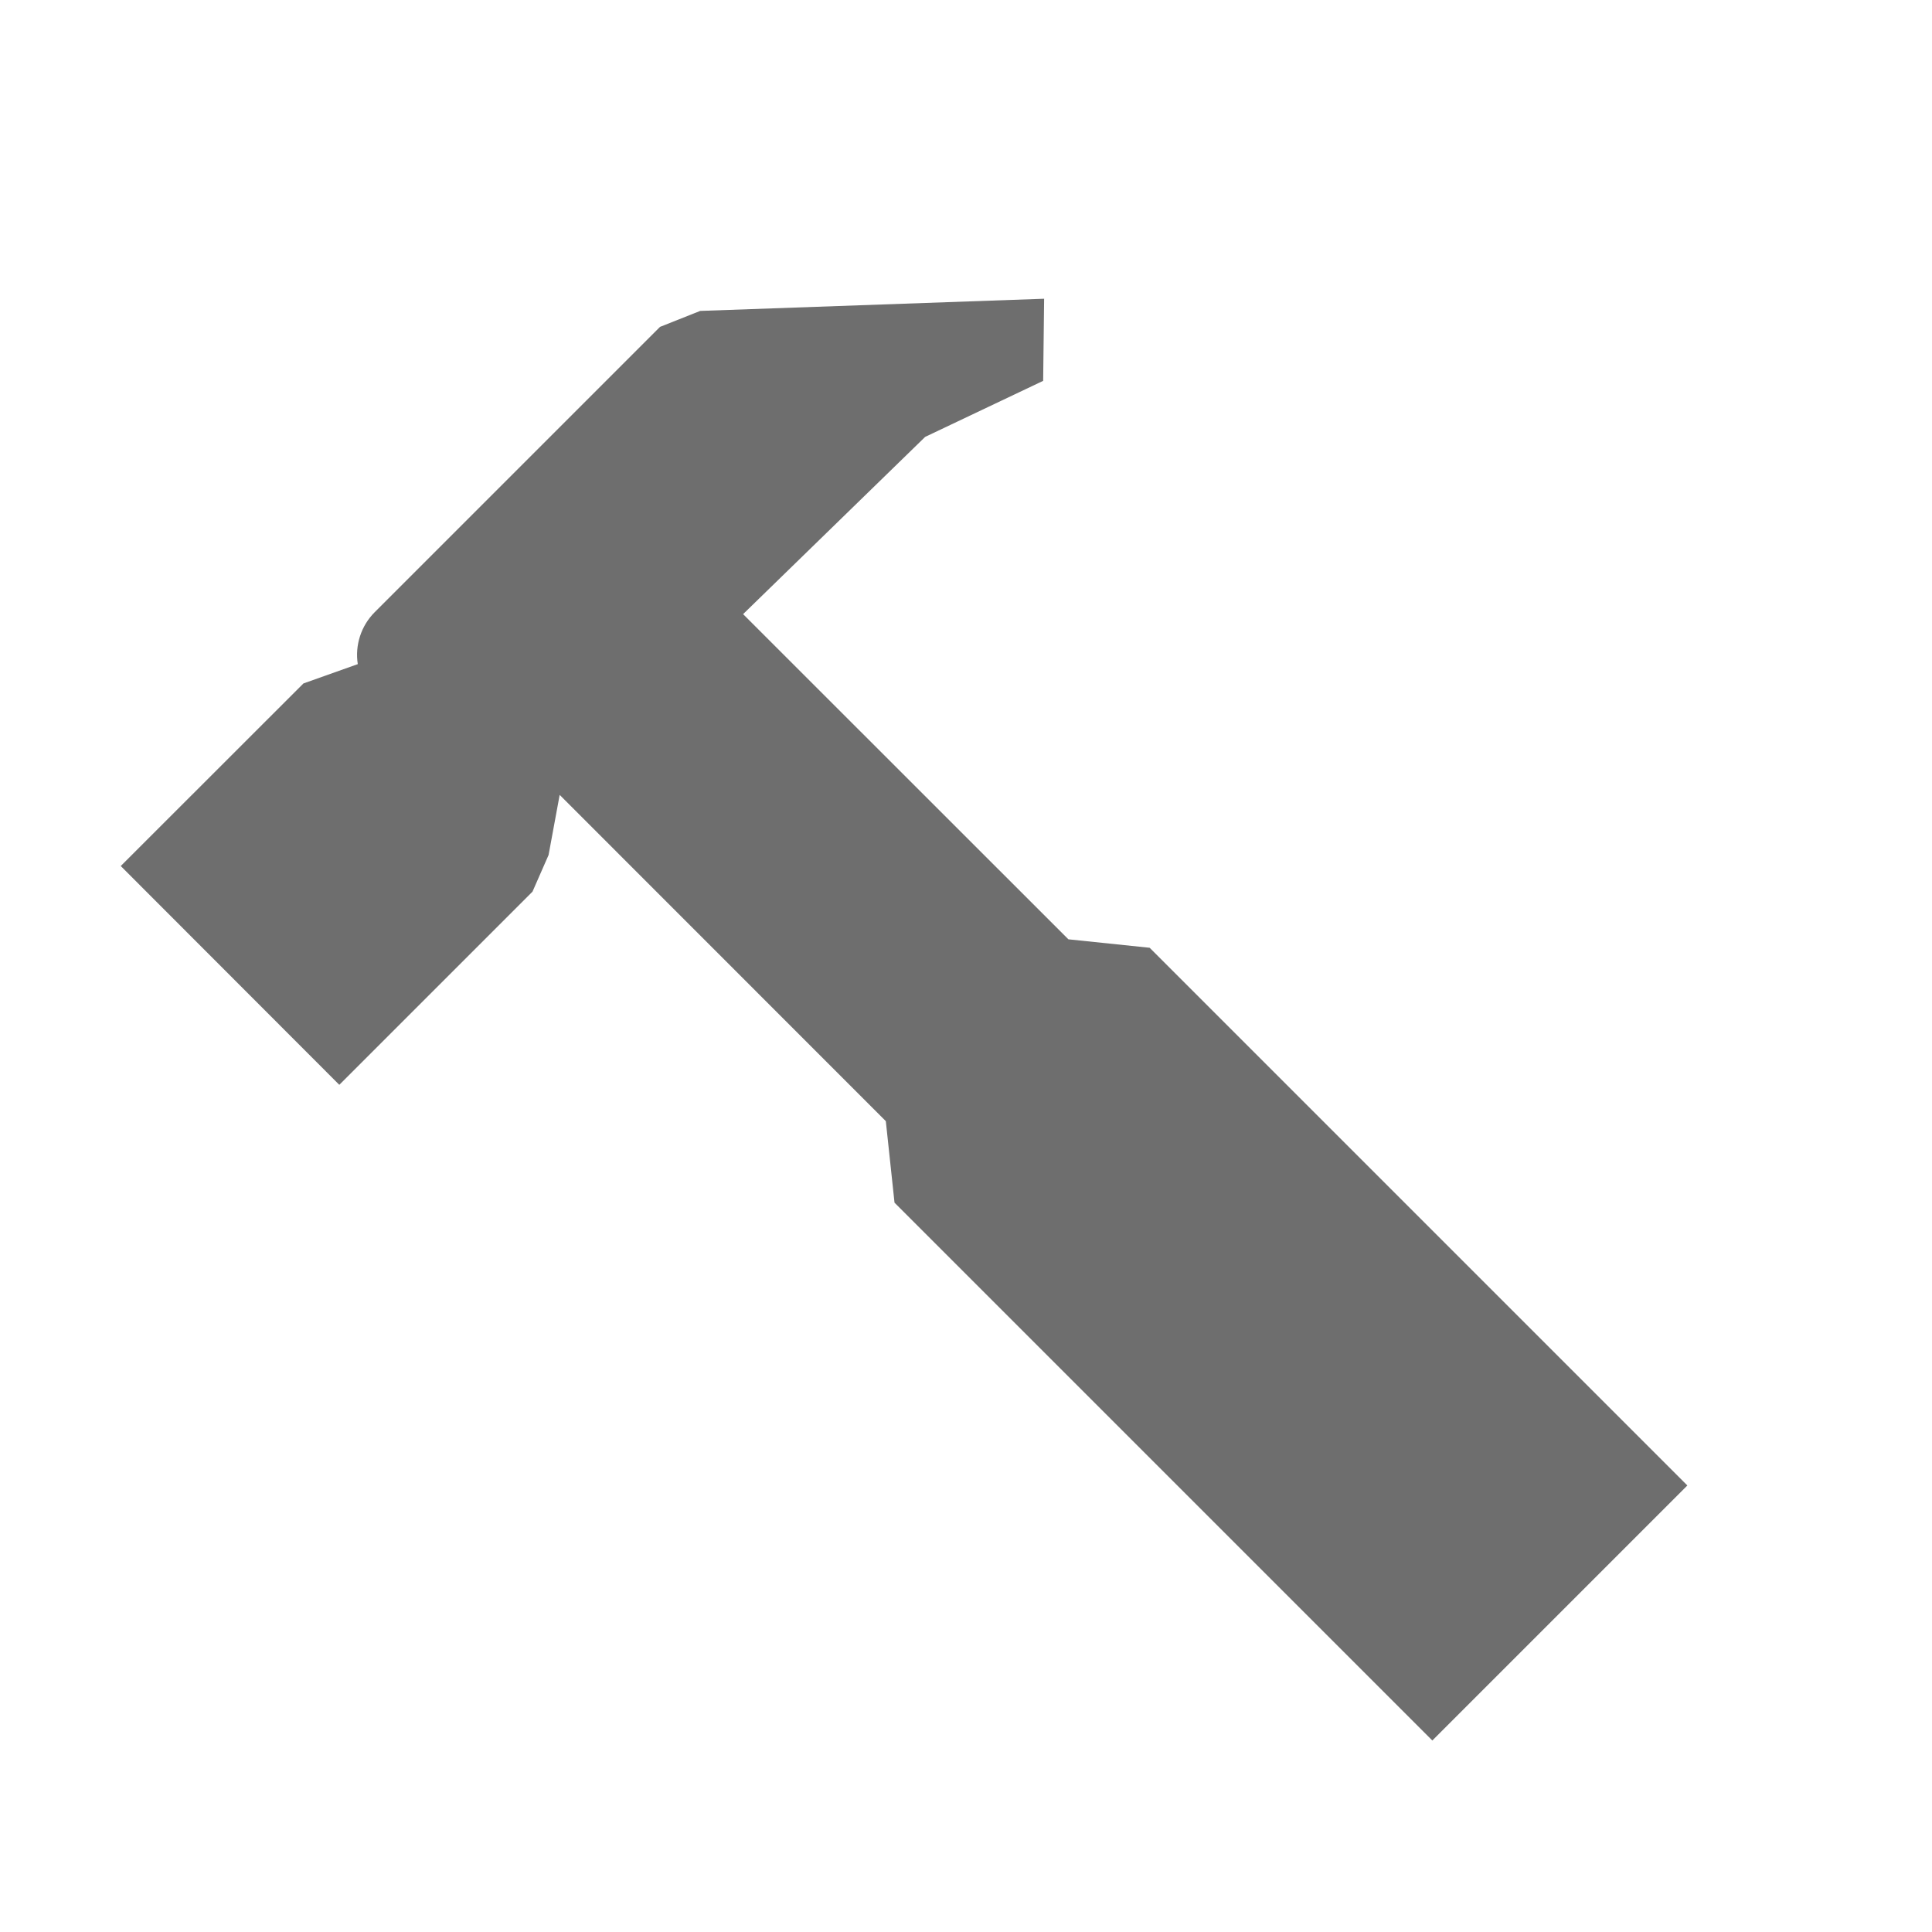
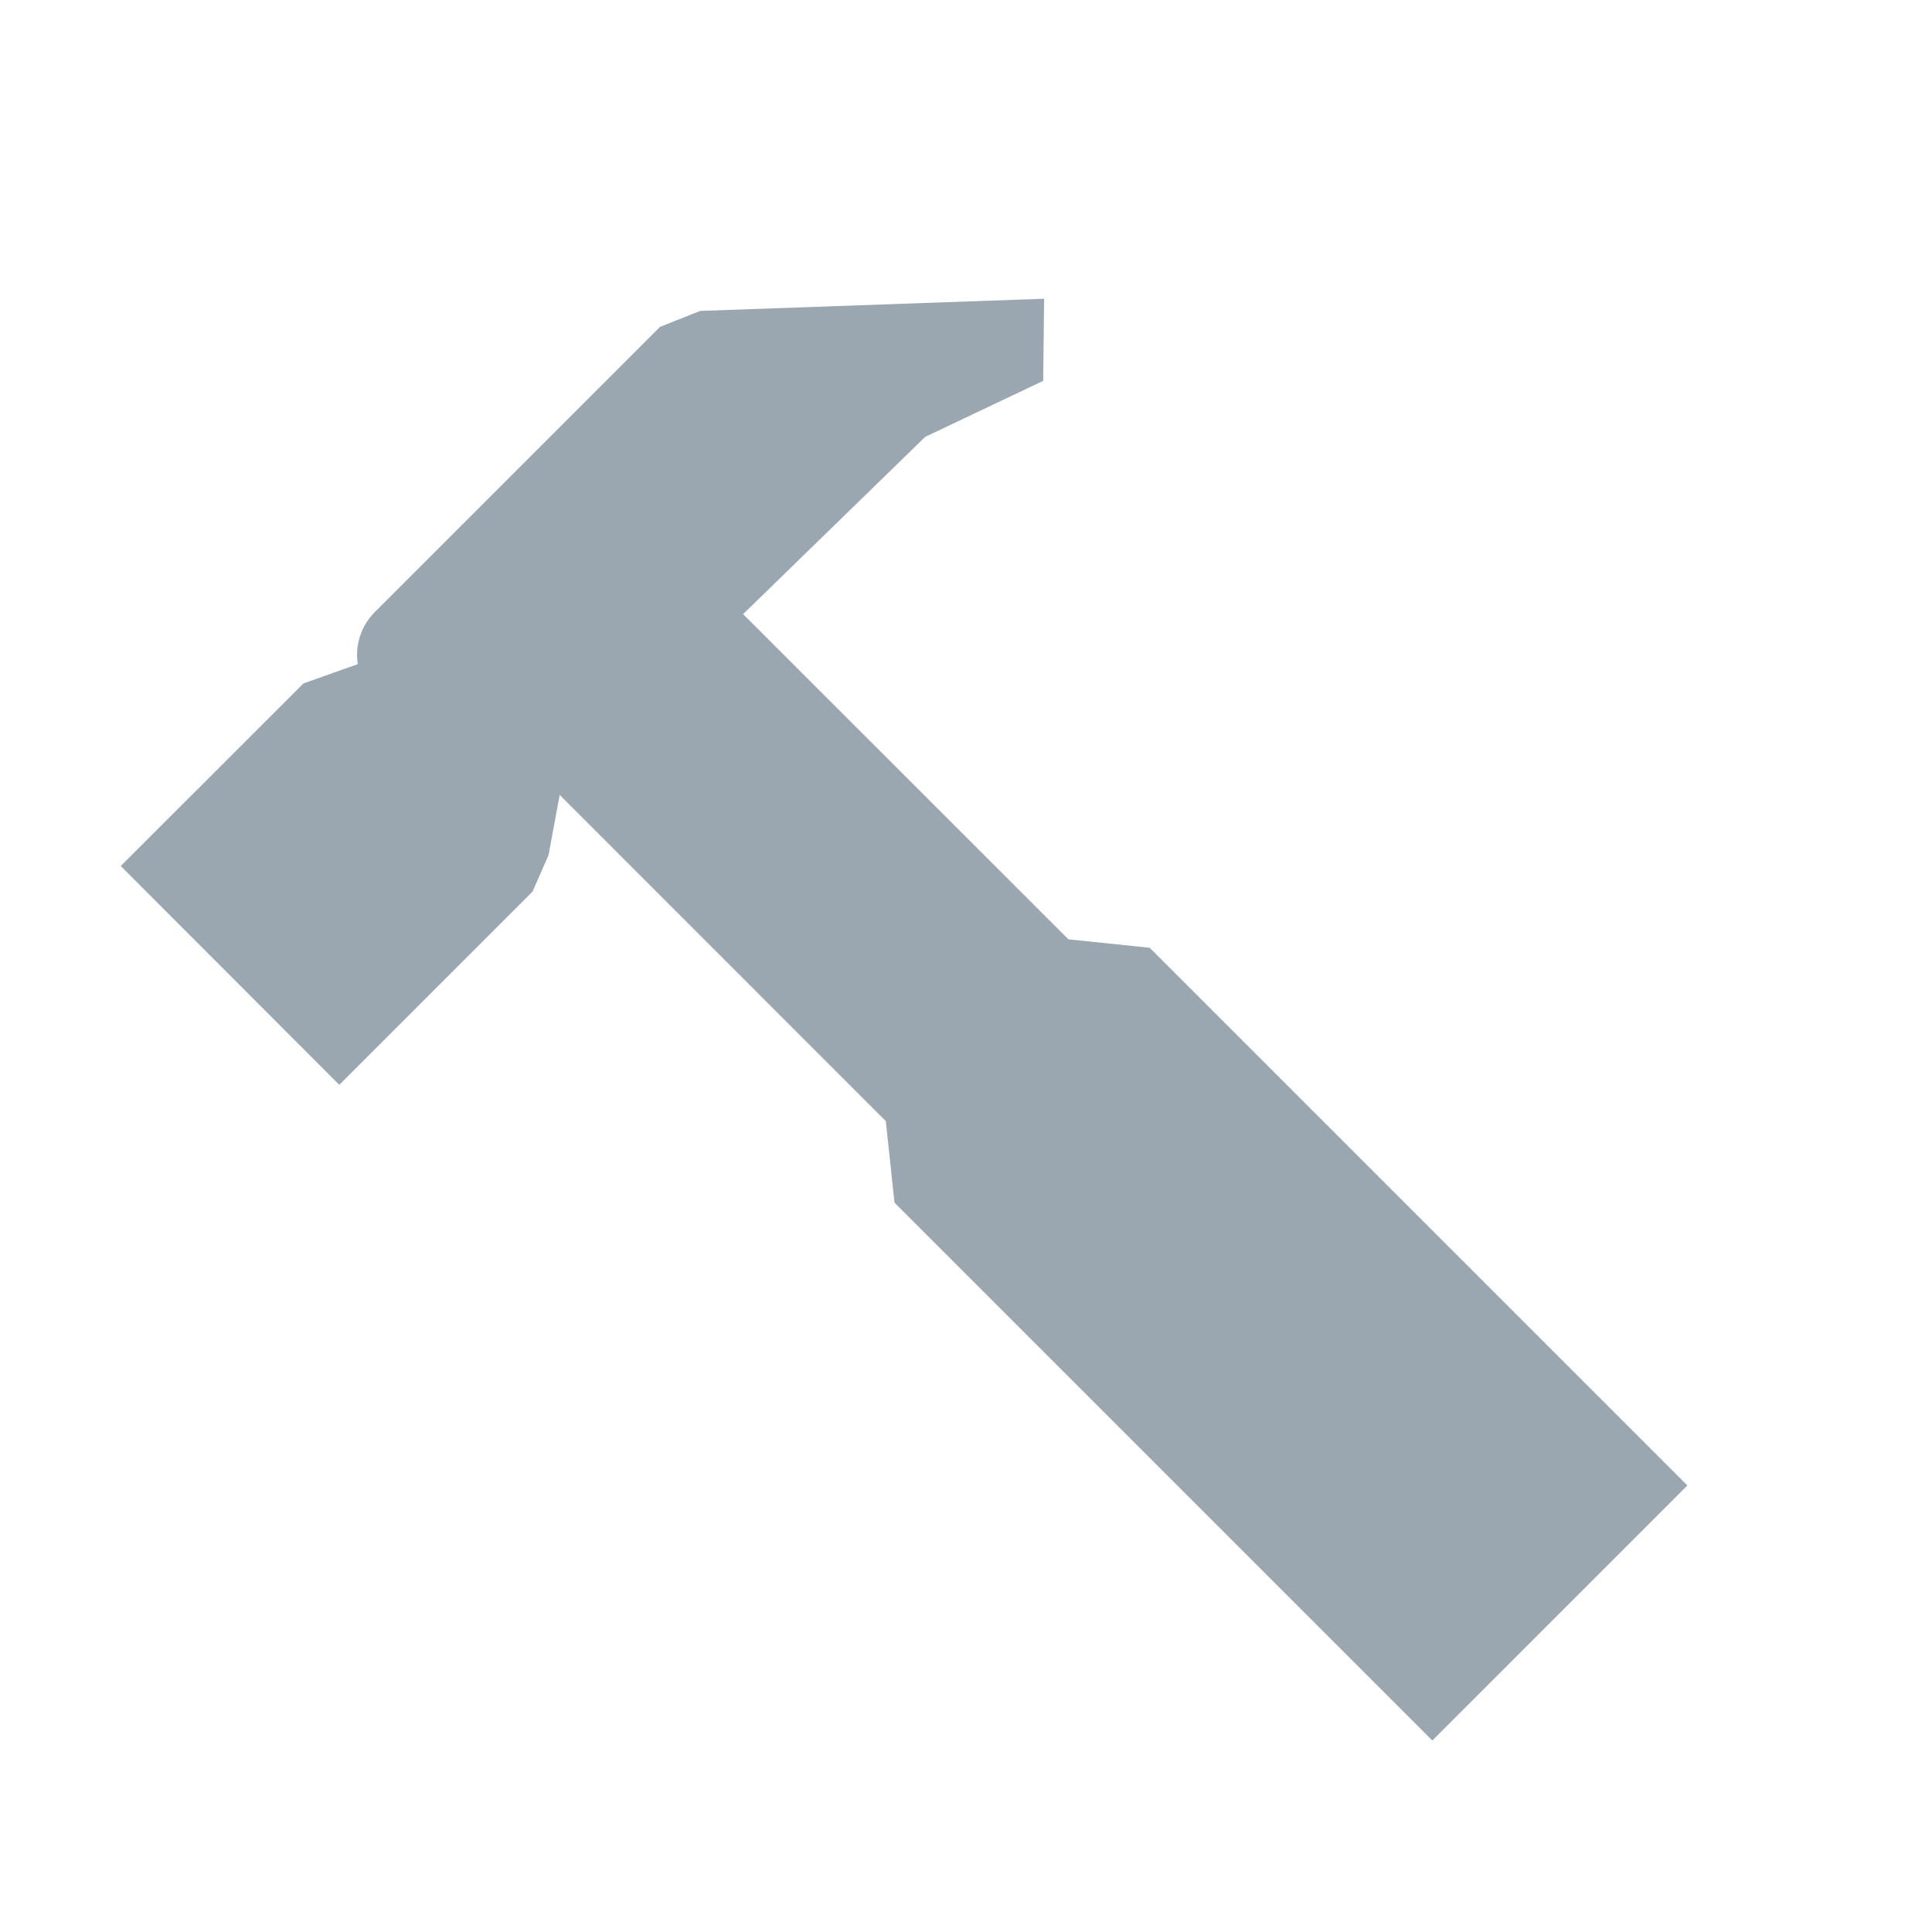
<svg xmlns="http://www.w3.org/2000/svg" width="16" height="16" viewBox="0 0 16 16">
  <rect width="16" height="16" fill="none" />
-   <path d="M5.797 2.576l-.002-.001 2.852-.101-.008.68-.977.464-1.508 1.468 2.694 2.693.673.07 4.453 4.453-2.112 2.112L7.408 9.96l-.072-.675-2.701-2.702-.092.498-.133.303-1.6 1.6L1 7.172 2.513 5.66l.45-.16a.5.5 0 0 1 .14-.43l2.363-2.363.33-.131z" fill="#6E6E6E" fill-rule="evenodd" />
+   <path d="M5.797 2.576l-.002-.001 2.852-.101-.008.68-.977.464-1.508 1.468 2.694 2.693.673.07 4.453 4.453-2.112 2.112L7.408 9.96l-.072-.675-2.701-2.702-.092.498-.133.303-1.6 1.6L1 7.172 2.513 5.66l.45-.16a.5.5 0 0 1 .14-.43l2.363-2.363.33-.131z" fill="#9AA7B0" fill-rule="evenodd" />
</svg>
